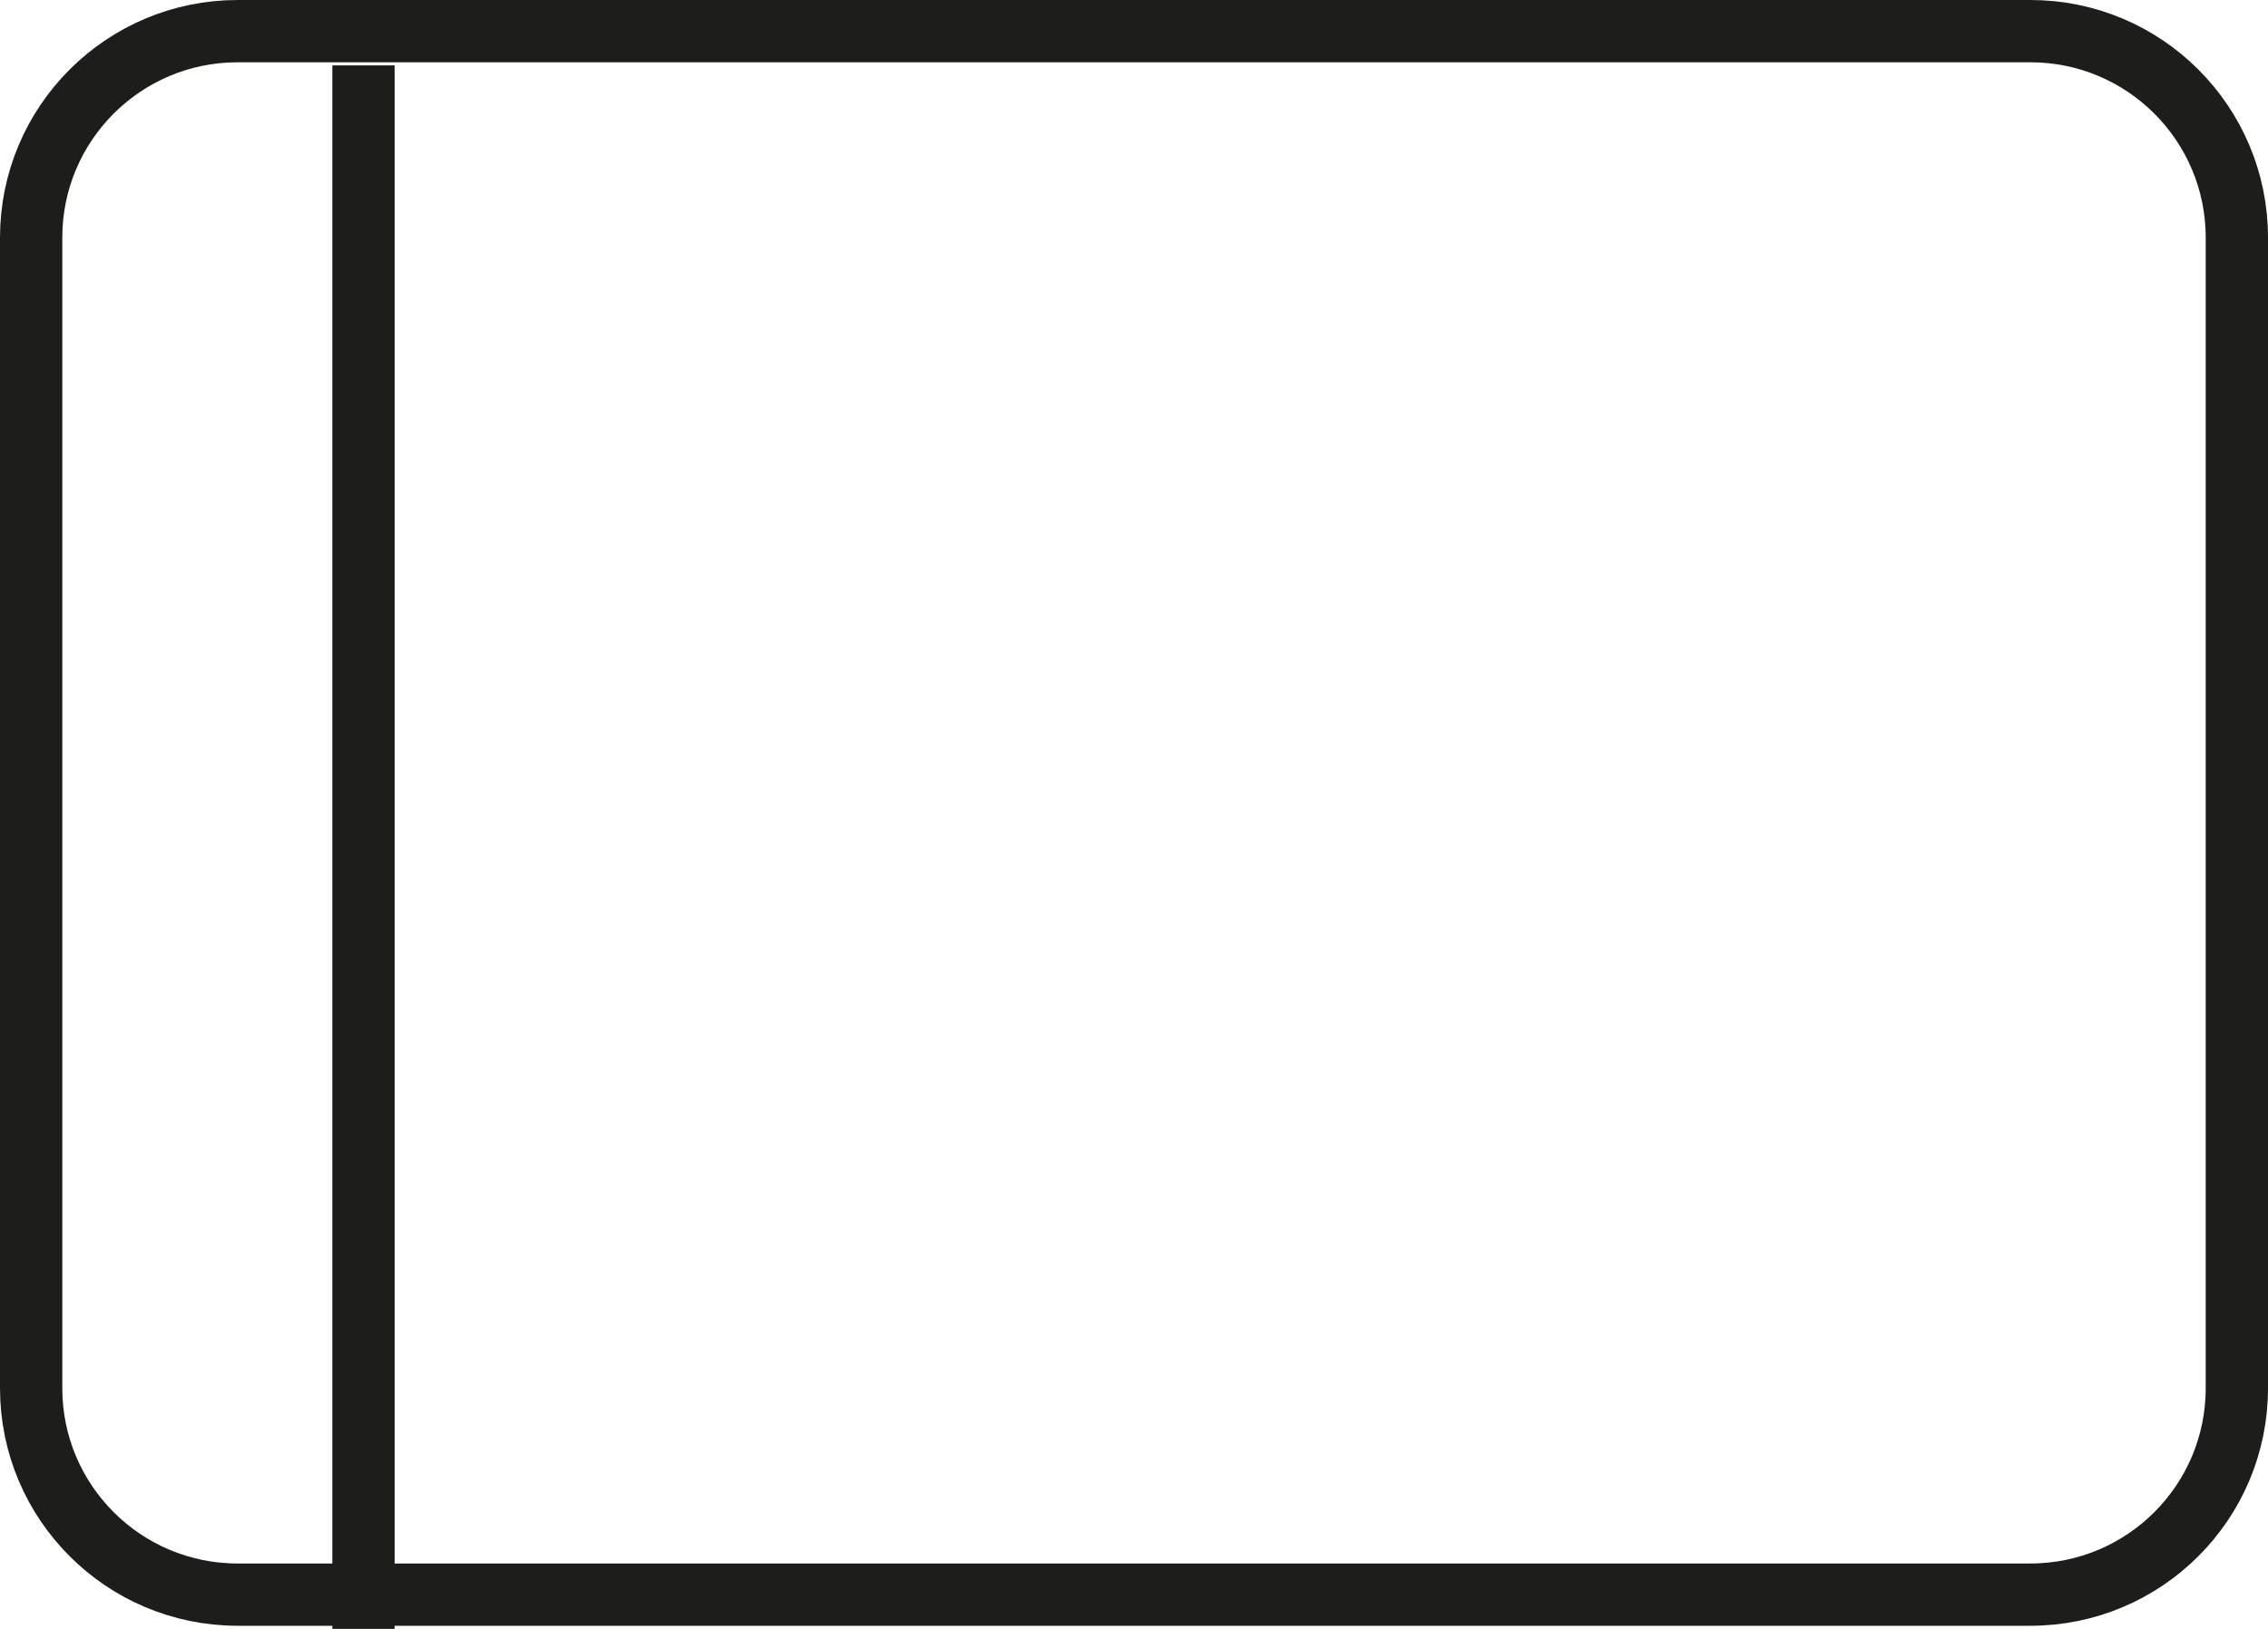
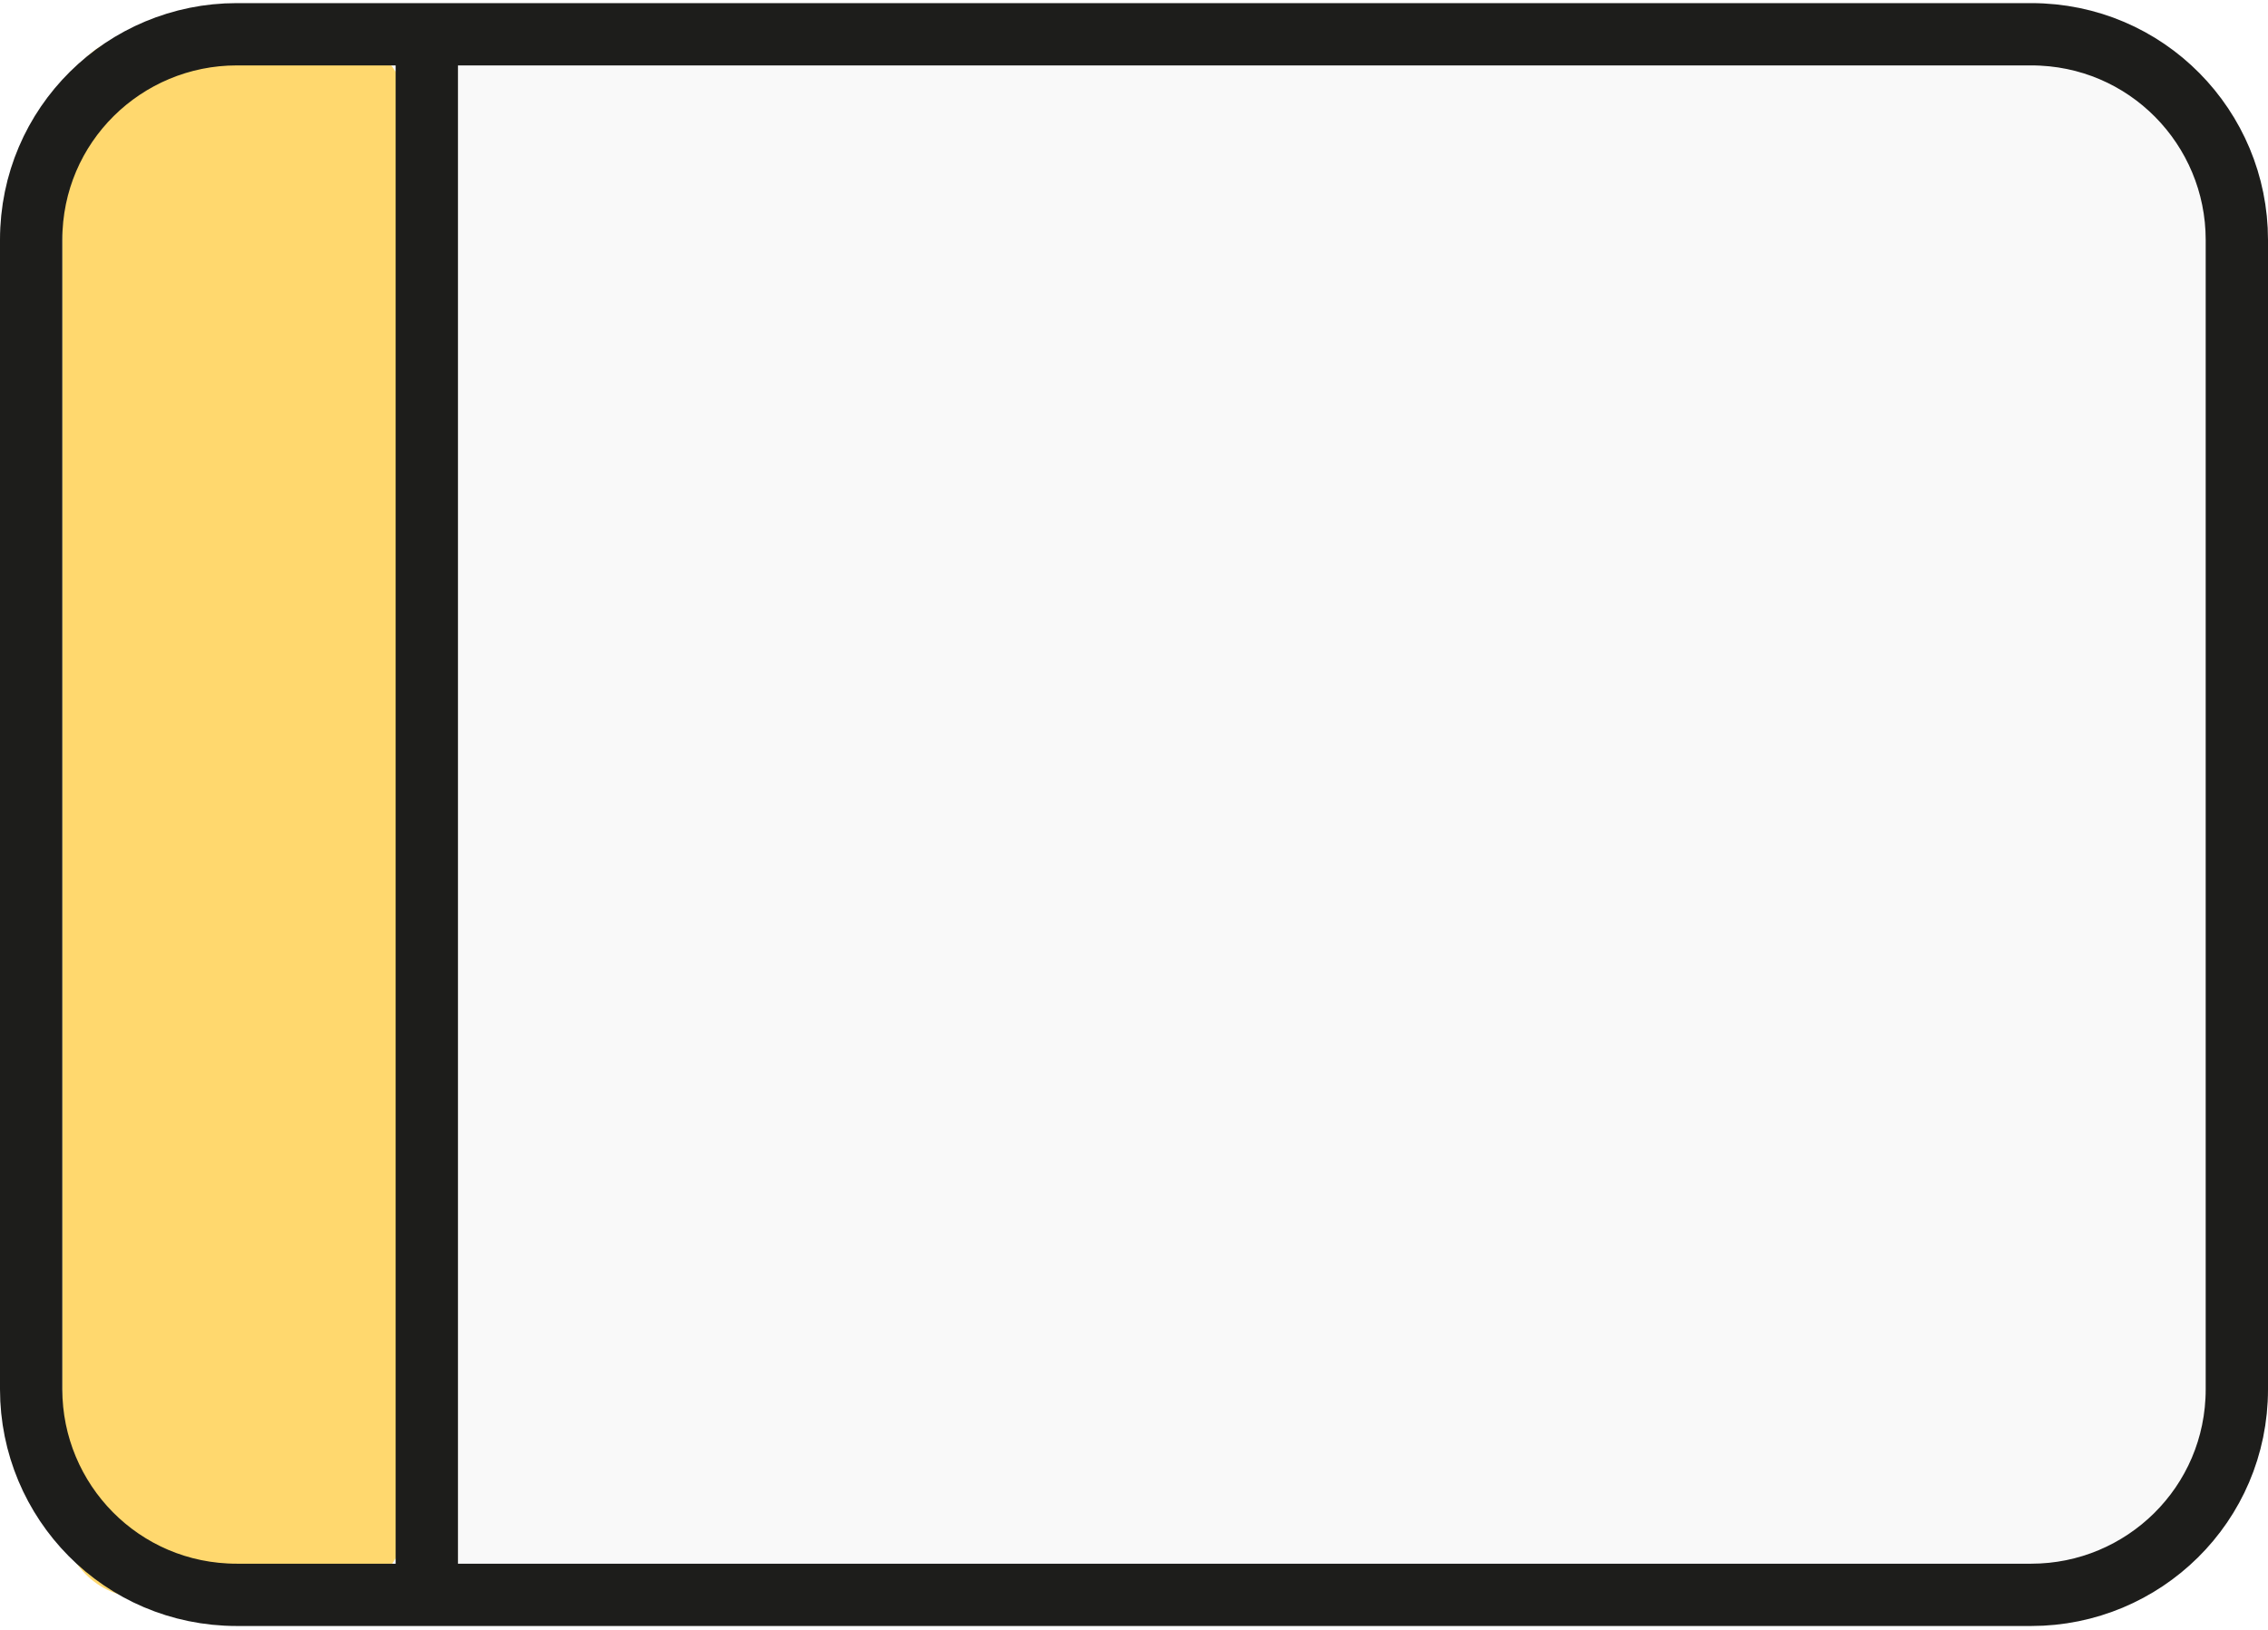
- <svg xmlns="http://www.w3.org/2000/svg" viewBox="0 0 72.82 52.31">
-   <defs>
-     <style>.cls-1{fill:none;stroke:#1d1d1b;stroke-miterlimit:10;stroke-width:2px}</style>
-   </defs>
-   <g id="Capa_2" data-name="Capa 2">
-     <g id="Capa_2-2" data-name="Capa 2">
-       <rect class="cls-1" x="1" y="1" width="70.82" height="50.21" rx="6.63" ry="6.63" />
-       <path class="cls-1" d="M11.67 2.1v50.21" />
-     </g>
+ <svg xmlns="http://www.w3.org/2000/svg" version="1.1" id="Capa_1" x="0px" y="0px" viewBox="0 0 72.8 52.3" style="enable-background:new 0 0 72.8 52.3;" xml:space="preserve">
+   <style type="text/css">
+ 	.st0{fill:#F9F9F9;}
+ 	.st1{fill:#FFD86E;}
+ 	.st2{fill:none;stroke:#1D1D1B;stroke-width:2;stroke-miterlimit:10;}
+ </style>
+   <path class="st0" d="M67.9,51.3H16.7c-1.7,0-3-1.4-3-3V4.1c0-1.7,1.4-3,3-3h51.2c1.7,0,3,1.4,3,3v44.2  C70.9,49.9,69.5,51.3,67.9,51.3z" />
+   <path class="st1" d="M10.5,51.3H4.6c-1.5,0-2.6-1.2-2.6-2.6V3.7c0-1.5,1.2-2.6,2.6-2.6h5.9c1.5,0,2.6,1.2,2.6,2.6v44.9  C13.1,50.1,11.9,51.3,10.5,51.3z" />
+   <g id="Capa_2-2">
+     <path class="st2" d="M7.6,1.1h57.6c3.7,0,6.6,3,6.6,6.6v36.9c0,3.7-3,6.6-6.6,6.6H7.6c-3.7,0-6.6-3-6.6-6.6V7.7C1,4,4,1.1,7.6,1.1z   " />
+     <path class="st2" d="M13.7,1.1v50.2" />
  </g>
</svg>
